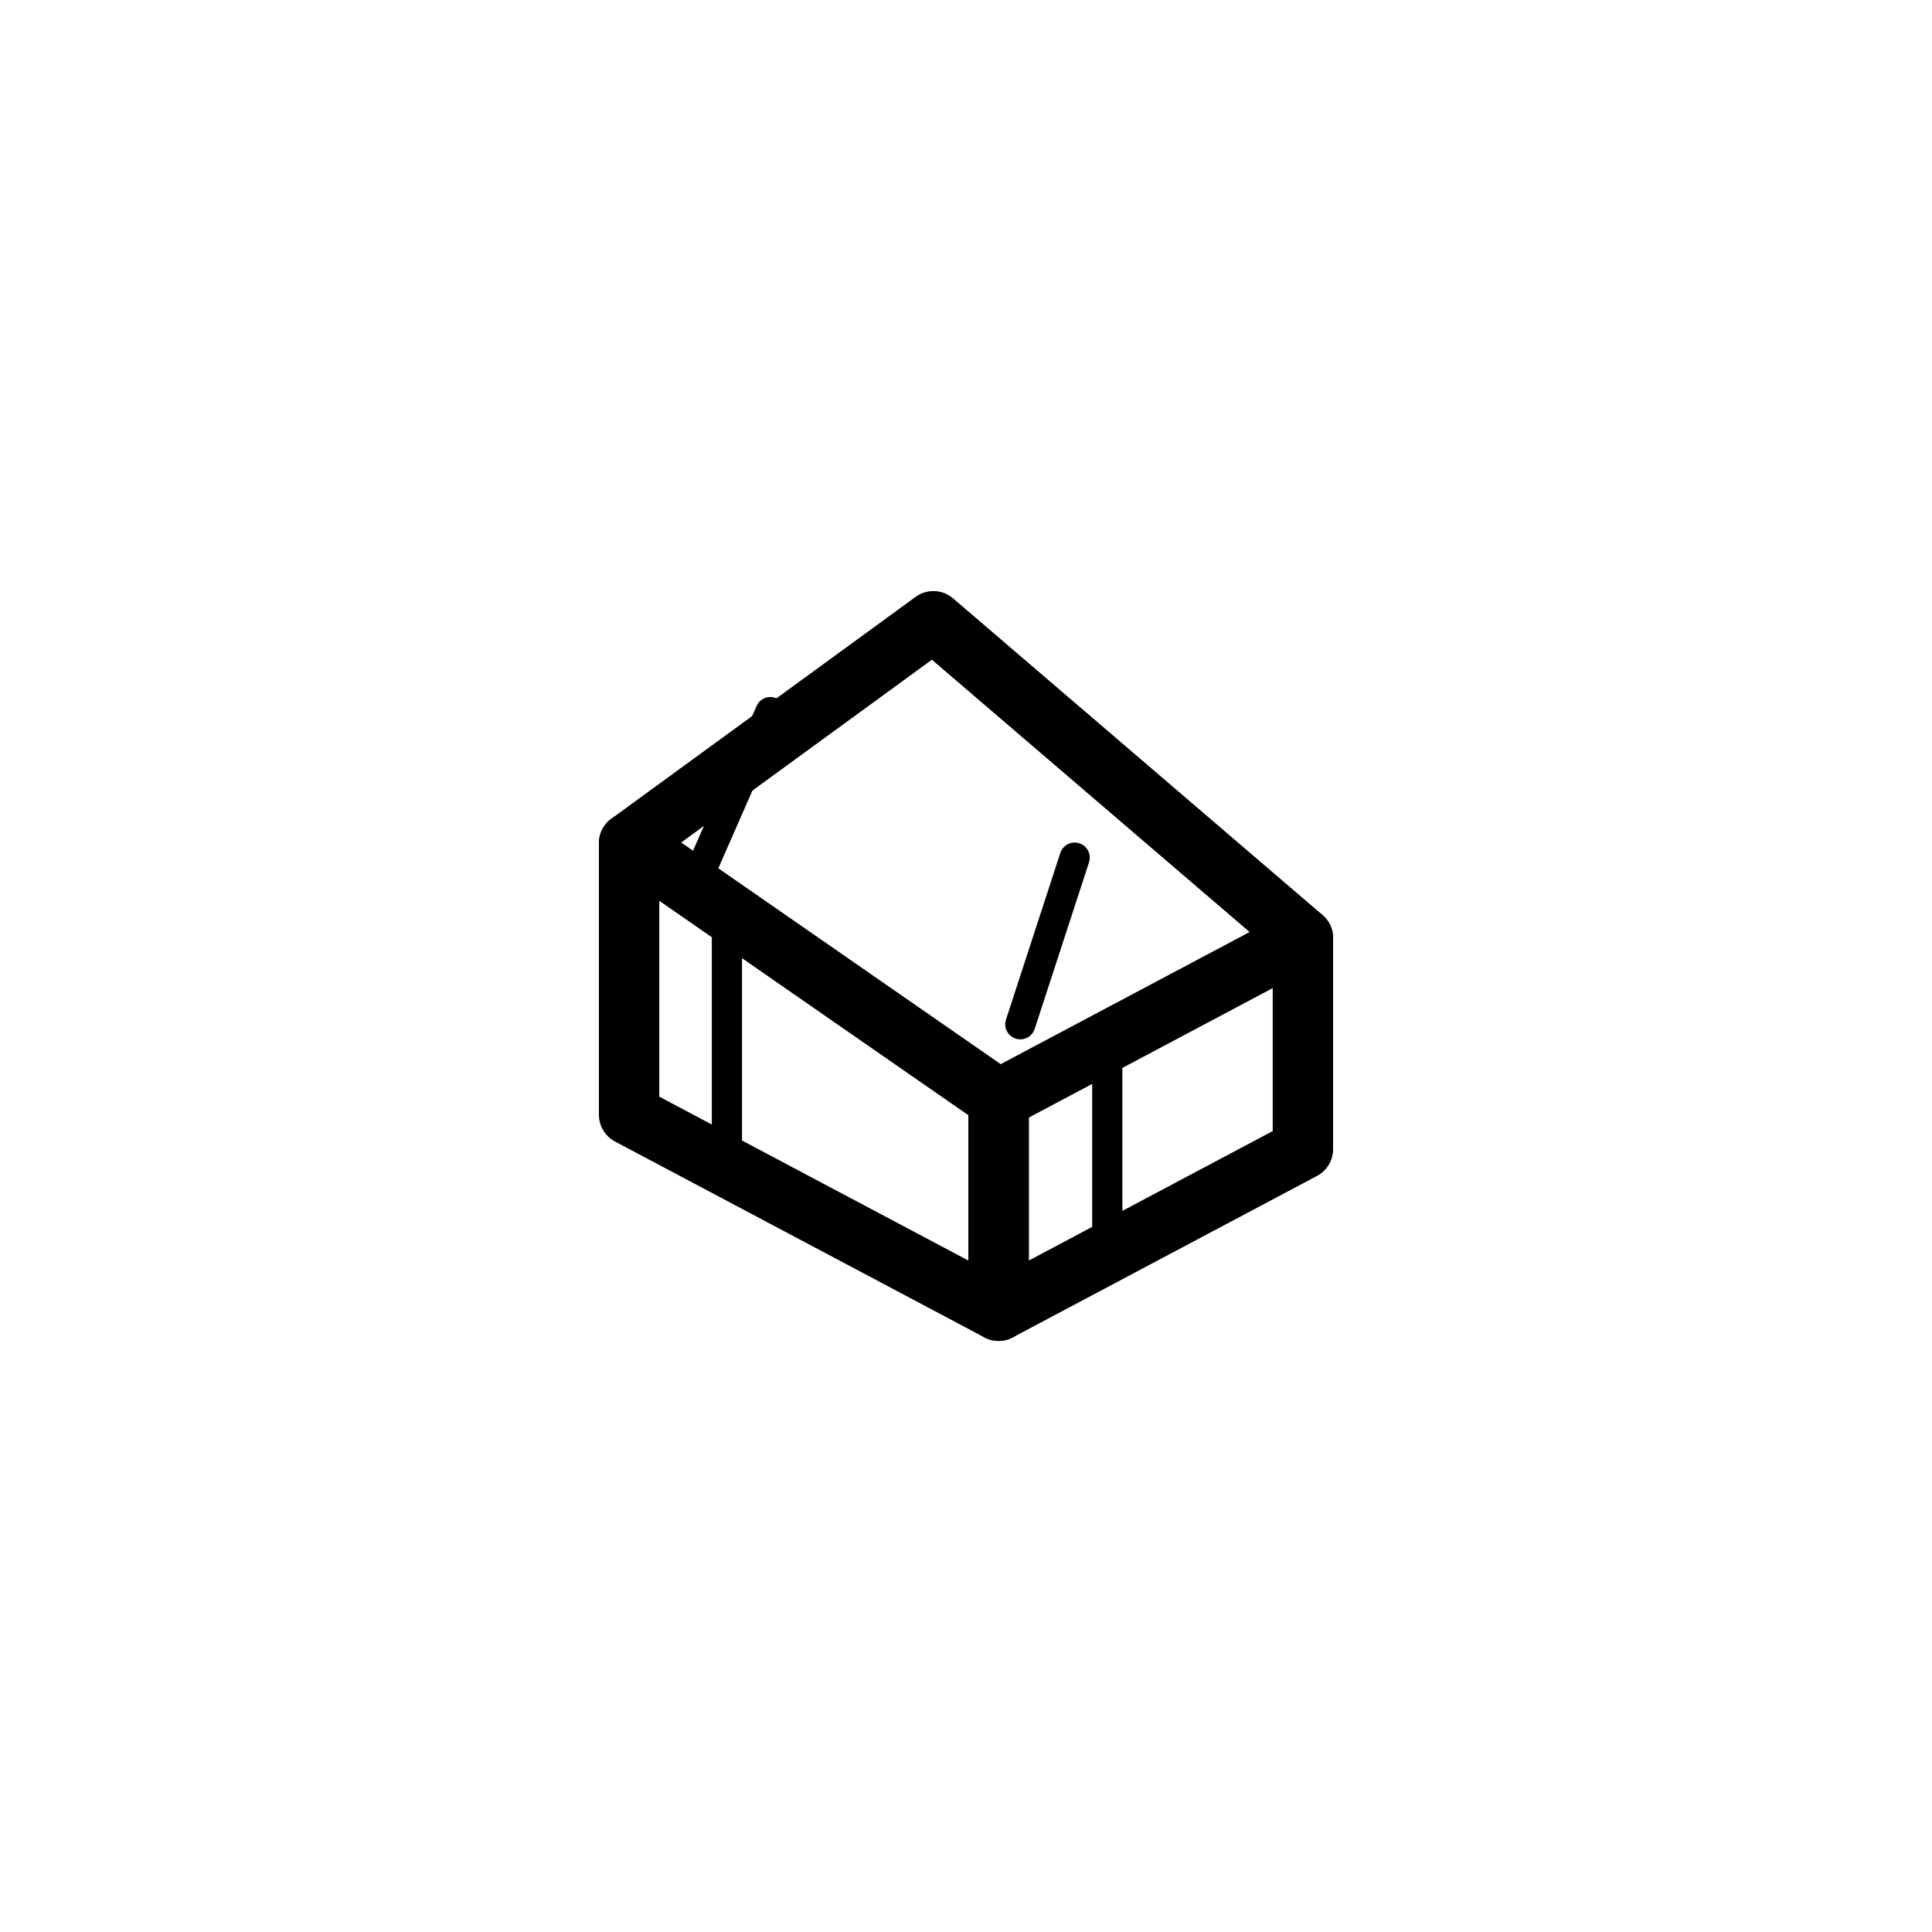
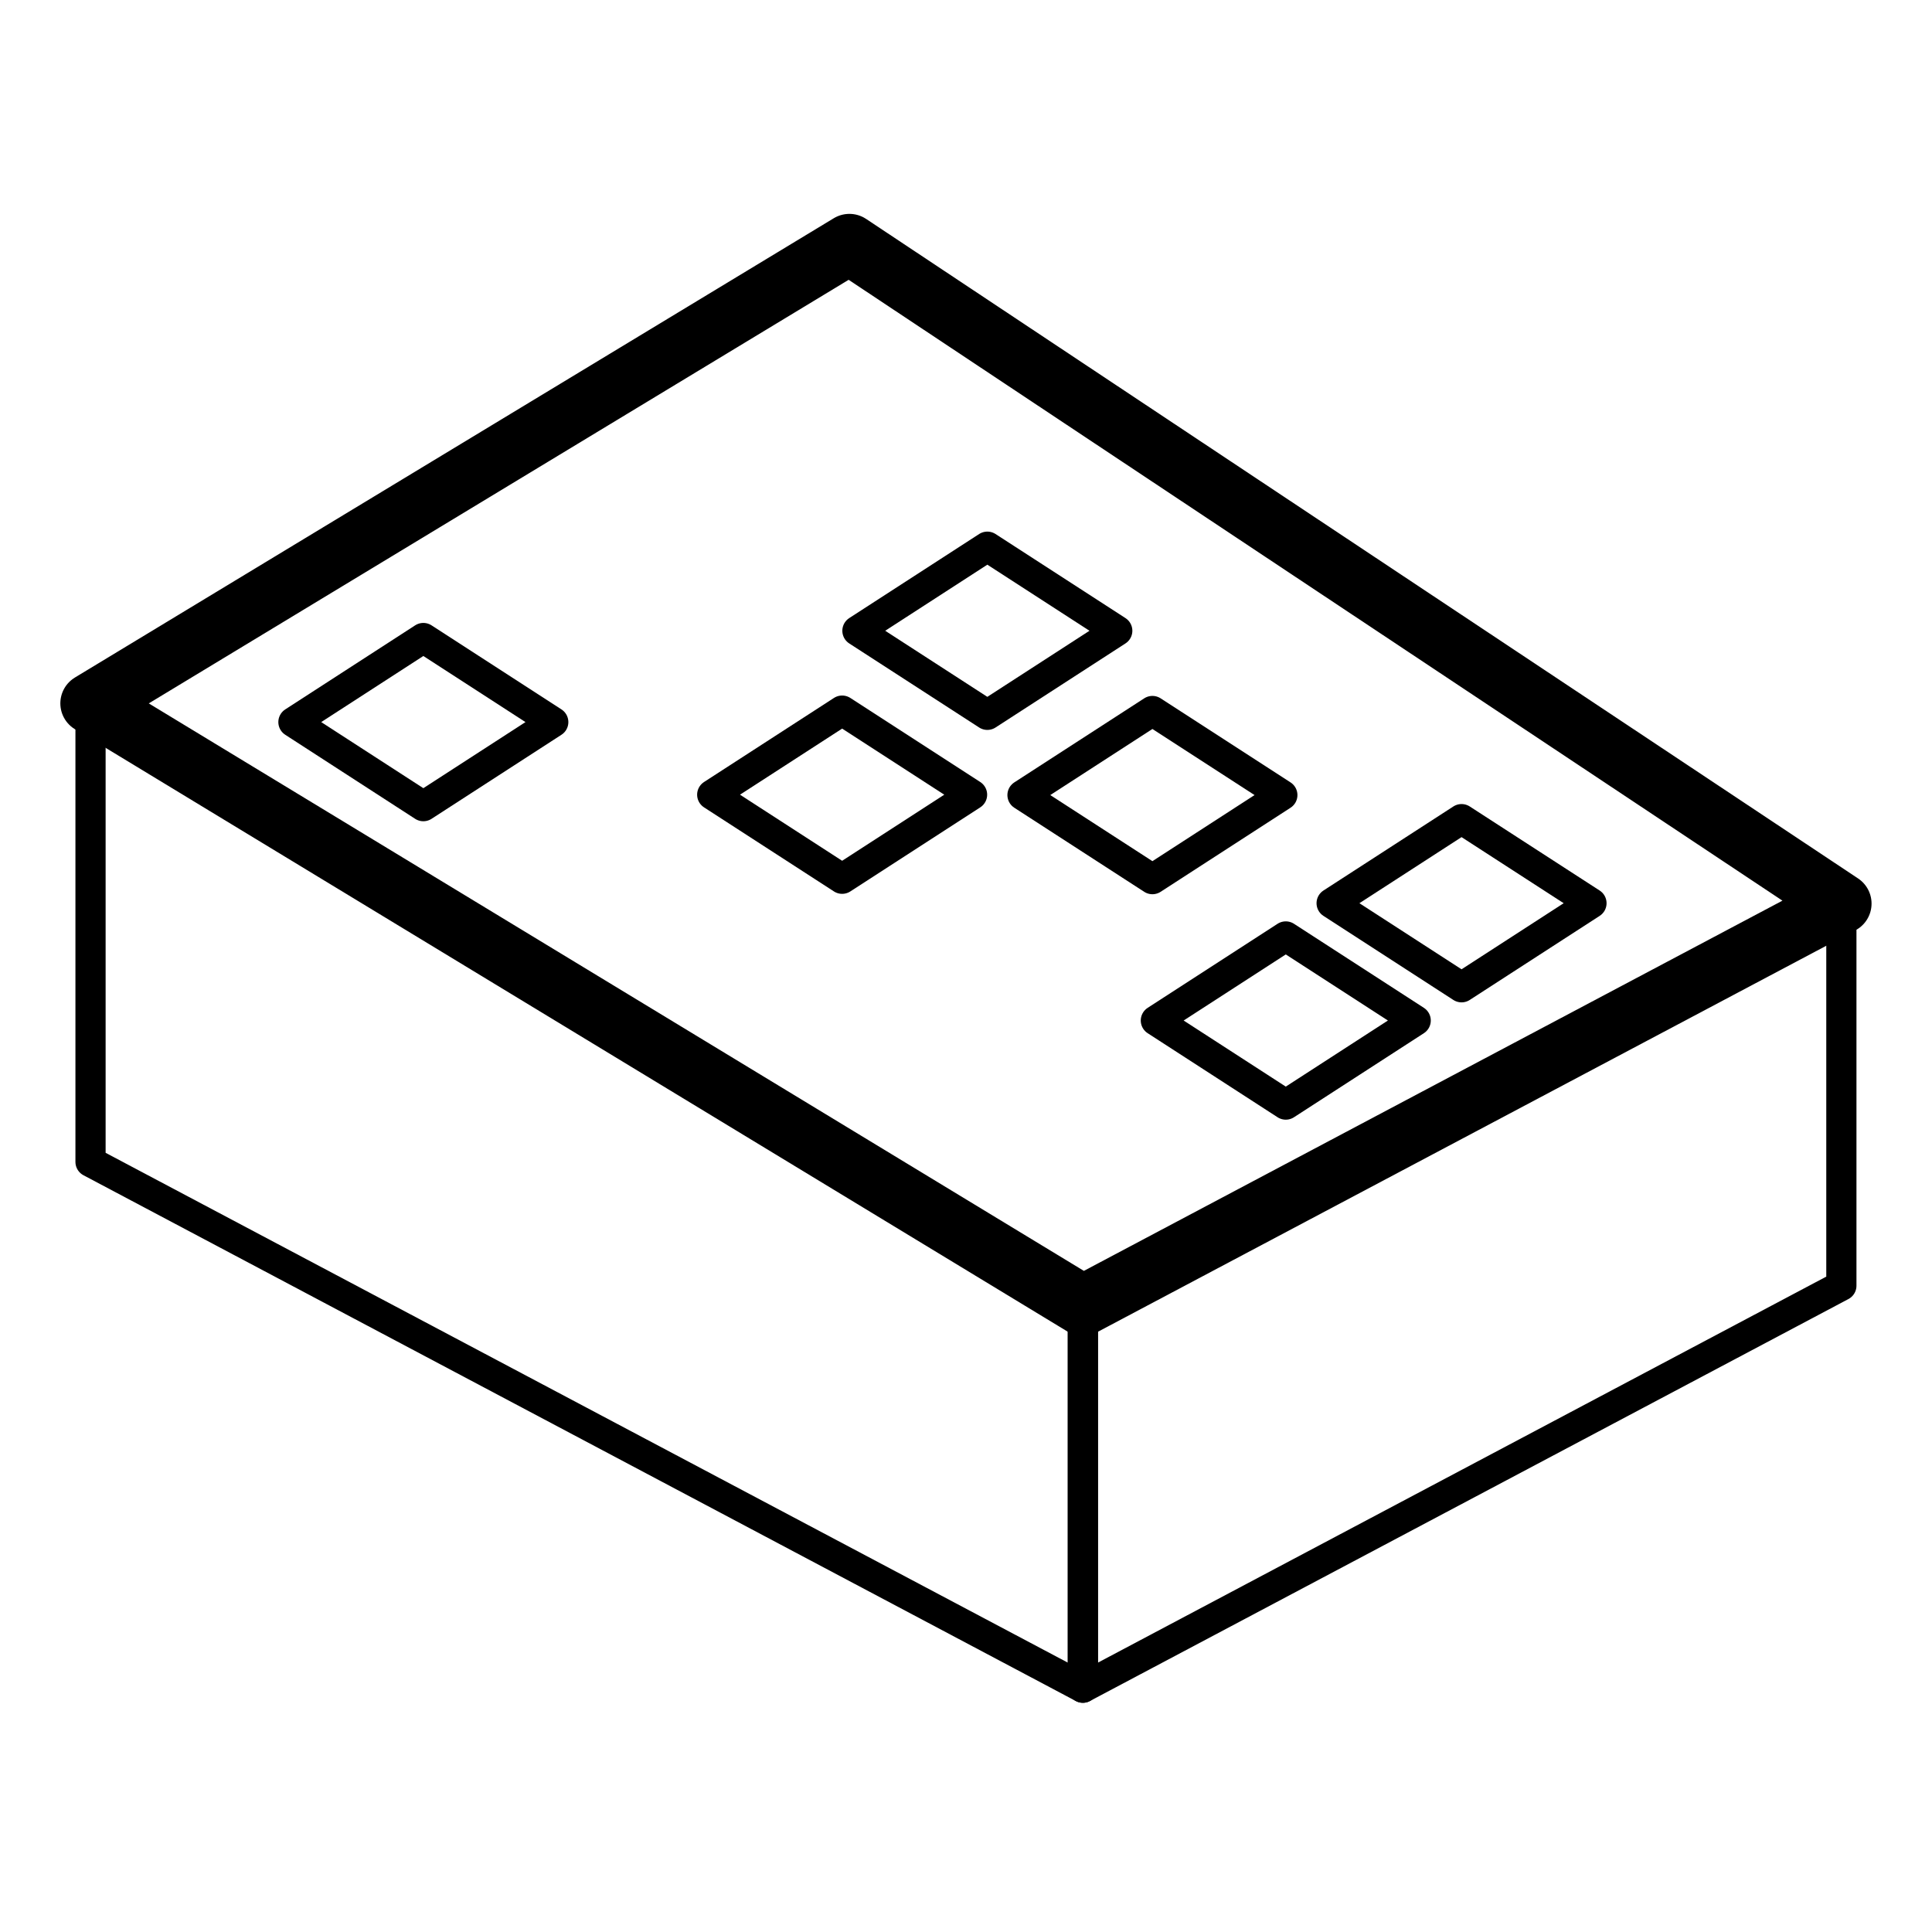
<svg xmlns="http://www.w3.org/2000/svg" viewBox="0 0 64 64" width="64" height="64">
-   <g fill="none" stroke="#000000" stroke-width="1" stroke-linecap="round" stroke-linejoin="round">
-     <path d="M24.08 38.64 L24.08 30.24" />
-     <path d="M36.68 41.51 L36.68 34.51" />
-     <path d="M23 29.33 L25.52 23.59" />
-     <path d="M33.8 33.93 L35.6 28.41" />
-   </g>
-   <g fill="none" stroke="#000000" stroke-width="2" stroke-linecap="round" stroke-linejoin="round">
-     <path d="M20.84 36.93 L33.08 43.42 L33.08 36.42 L20.84 27.93 Z" />
-     <path d="M33.08 43.42 L43.16 38.07 L43.16 31.07 L33.08 36.42 Z" />
-     <path d="M20.84 27.93 L30.92 20.58 L43.16 31.07" />
+   <g transform="translate(-16.33 40.54) scale(1.2658)">
+     <g fill="none" stroke="#000000" stroke-width="0.790" stroke-linecap="round" stroke-linejoin="round">
+       <path d="M15.27 -1.62 L41.24 12.14 L41.24 2.14 L15.27 -13.62 Z" />
+       <path d="M41.24 12.14 L61.09 1.62 L61.09 -8.38 L41.24 2.14 Z" />
+       <path d="M47.75 -8.39 L51.15 -10.59 L54.55 -8.39 L51.15 -6.19 Z" />
+       <path d="M20.58 -13.13 L23.98 -15.33 L27.38 -13.13 L23.98 -10.93 Z" />
+       <path d="M31.54 -11.23 L34.94 -13.43 L38.34 -11.23 L34.94 -9.03 Z" />
+       <path d="M39.66 -11.22 L43.06 -13.42 L46.46 -11.22 L43.06 -9.02 Z" />
+       <path d="M43.15 -5.32 L46.55 -7.52 L49.95 -5.32 L46.55 -3.12 Z" />
+       <path d="M35.34 -15.52 L38.74 -17.72 L42.14 -15.52 L38.74 -13.32 Z" />
+     </g>
+     <g fill="none" stroke="#000000" stroke-width="1.580" stroke-linecap="round" stroke-linejoin="round">
+       <path d="M15.27 -13.62 L35.13 -25.64 L61.09 -8.38 L41.24 2.14 Z" />
+     </g>
  </g>
</svg>
